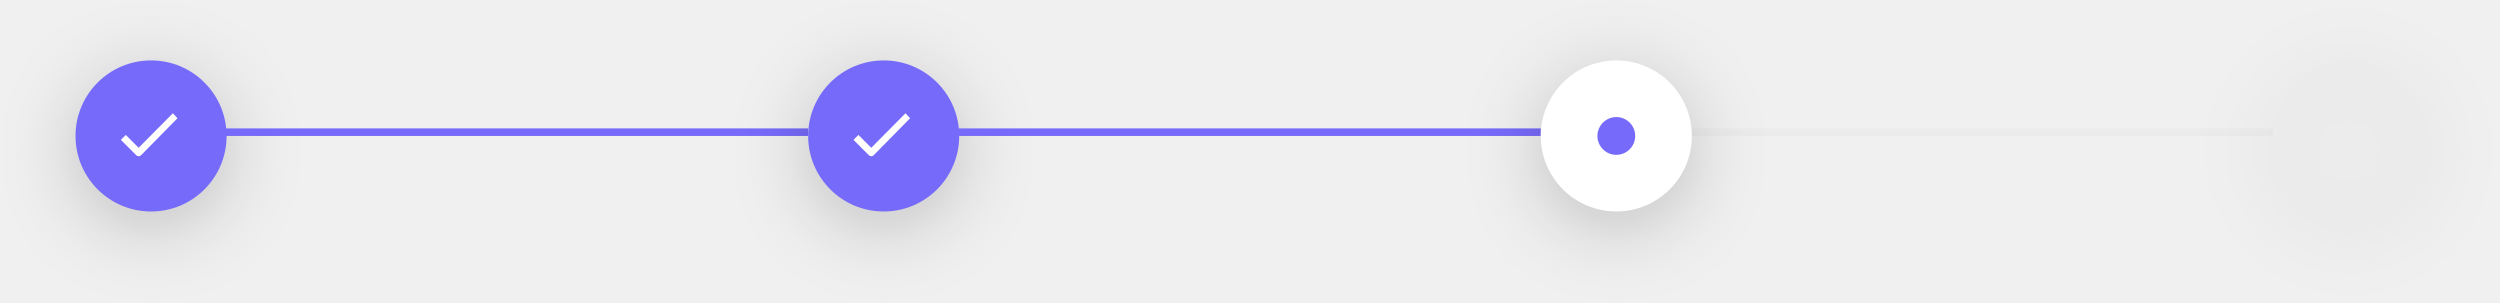
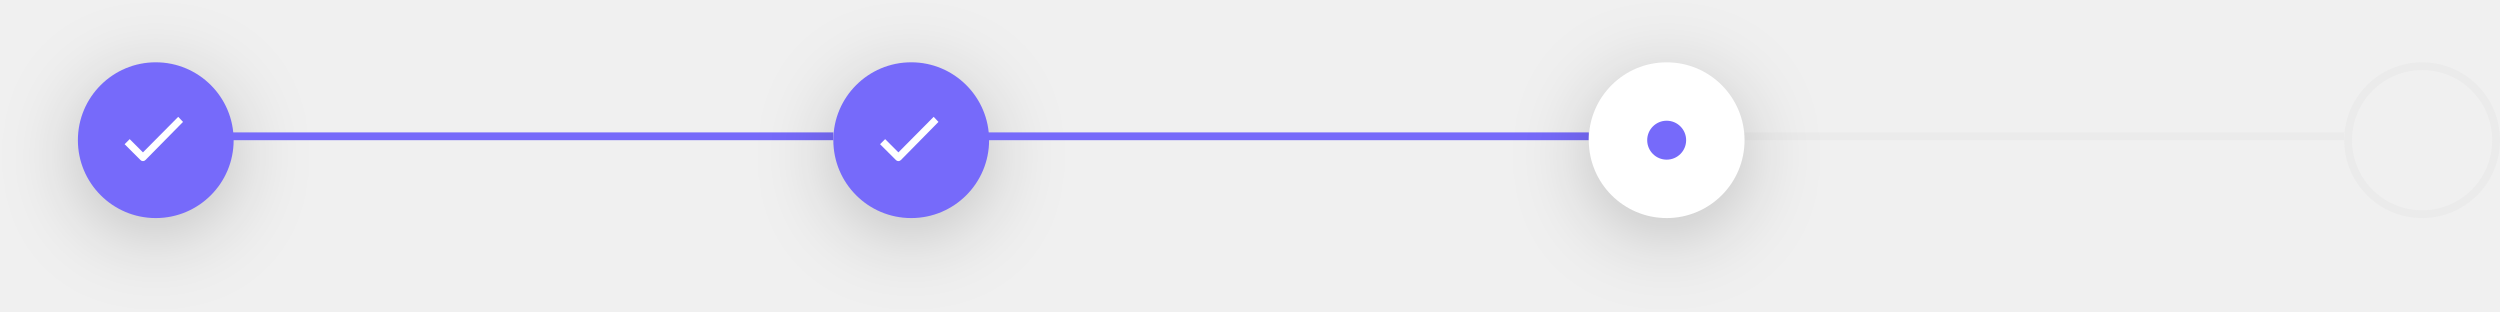
- <svg xmlns="http://www.w3.org/2000/svg" width="662" height="80" viewBox="0 0 662 80" fill="none">
+ <svg xmlns="http://www.w3.org/2000/svg" width="642" height="80" viewBox="0 0 642 80" fill="none">
  <g filter="url(#filter0_d)">
    <circle cx="40" cy="36" r="20" fill="#766AFA" />
  </g>
  <path d="M37.362 41.087C37.17 41.28 36.953 41.377 36.71 41.377C36.468 41.377 36.25 41.28 36.057 41.087L32 37.03L33.305 35.725L36.71 39.13L45.767 30L47 31.305L37.362 41.087Z" fill="white" />
  <line x1="59" y1="35" x2="214" y2="35" stroke="#766AFA" stroke-width="2" />
  <g filter="url(#filter1_d)">
    <circle cx="234" cy="36" r="20" fill="#766AFA" />
  </g>
  <path d="M231.363 41.087C231.17 41.28 230.953 41.377 230.71 41.377C230.468 41.377 230.25 41.28 230.058 41.087L226 37.03L227.305 35.725L230.71 39.13L239.768 30L241 31.305L231.363 41.087Z" fill="white" />
  <line x1="253" y1="35" x2="408" y2="35" stroke="#766AFA" stroke-width="2" />
  <line x1="447" y1="35" x2="602" y2="35" stroke="#EBEBEB" stroke-width="2" />
  <g filter="url(#filter2_d)">
    <circle cx="428" cy="36" r="20" fill="white" />
  </g>
  <circle cx="428" cy="36" r="5" fill="#766AFA" />
-   <g filter="url(#filter3_d)">
-     <circle cx="622" cy="36" r="19" stroke="#EBEBEB" stroke-width="2" />
-   </g>
+   <circle cx="622" cy="36" r="19" stroke="#EBEBEB" stroke-width="2" />
  <defs>
    <filter id="filter0_d" x="0" y="0" width="80" height="80" filterUnits="userSpaceOnUse" color-interpolation-filters="sRGB">
      <feFlood flood-opacity="0" result="BackgroundImageFix" />
      <feColorMatrix in="SourceAlpha" type="matrix" values="0 0 0 0 0 0 0 0 0 0 0 0 0 0 0 0 0 0 127 0" />
      <feOffset dy="4" />
      <feGaussianBlur stdDeviation="10" />
      <feColorMatrix type="matrix" values="0 0 0 0 0 0 0 0 0 0 0 0 0 0 0 0 0 0 0.2 0" />
      <feBlend mode="normal" in2="BackgroundImageFix" result="effect1_dropShadow" />
      <feBlend mode="normal" in="SourceGraphic" in2="effect1_dropShadow" result="shape" />
    </filter>
    <filter id="filter1_d" x="194" y="0" width="80" height="80" filterUnits="userSpaceOnUse" color-interpolation-filters="sRGB">
      <feFlood flood-opacity="0" result="BackgroundImageFix" />
      <feColorMatrix in="SourceAlpha" type="matrix" values="0 0 0 0 0 0 0 0 0 0 0 0 0 0 0 0 0 0 127 0" />
      <feOffset dy="4" />
      <feGaussianBlur stdDeviation="10" />
      <feColorMatrix type="matrix" values="0 0 0 0 0 0 0 0 0 0 0 0 0 0 0 0 0 0 0.2 0" />
      <feBlend mode="normal" in2="BackgroundImageFix" result="effect1_dropShadow" />
      <feBlend mode="normal" in="SourceGraphic" in2="effect1_dropShadow" result="shape" />
    </filter>
    <filter id="filter2_d" x="388" y="0" width="80" height="80" filterUnits="userSpaceOnUse" color-interpolation-filters="sRGB">
      <feFlood flood-opacity="0" result="BackgroundImageFix" />
      <feColorMatrix in="SourceAlpha" type="matrix" values="0 0 0 0 0 0 0 0 0 0 0 0 0 0 0 0 0 0 127 0" />
      <feOffset dy="4" />
      <feGaussianBlur stdDeviation="10" />
      <feColorMatrix type="matrix" values="0 0 0 0 0 0 0 0 0 0 0 0 0 0 0 0 0 0 0.2 0" />
      <feBlend mode="normal" in2="BackgroundImageFix" result="effect1_dropShadow" />
      <feBlend mode="normal" in="SourceGraphic" in2="effect1_dropShadow" result="shape" />
    </filter>
-     <filter id="filter3_d" x="582" y="0" width="80" height="80" filterUnits="userSpaceOnUse" color-interpolation-filters="sRGB">
-       <feFlood flood-opacity="0" result="BackgroundImageFix" />
-       <feColorMatrix in="SourceAlpha" type="matrix" values="0 0 0 0 0 0 0 0 0 0 0 0 0 0 0 0 0 0 127 0" />
-       <feOffset dy="4" />
-       <feGaussianBlur stdDeviation="10" />
-       <feColorMatrix type="matrix" values="0 0 0 0 0 0 0 0 0 0 0 0 0 0 0 0 0 0 0.2 0" />
-       <feBlend mode="normal" in2="BackgroundImageFix" result="effect1_dropShadow" />
-       <feBlend mode="normal" in="SourceGraphic" in2="effect1_dropShadow" result="shape" />
-     </filter>
  </defs>
</svg>
